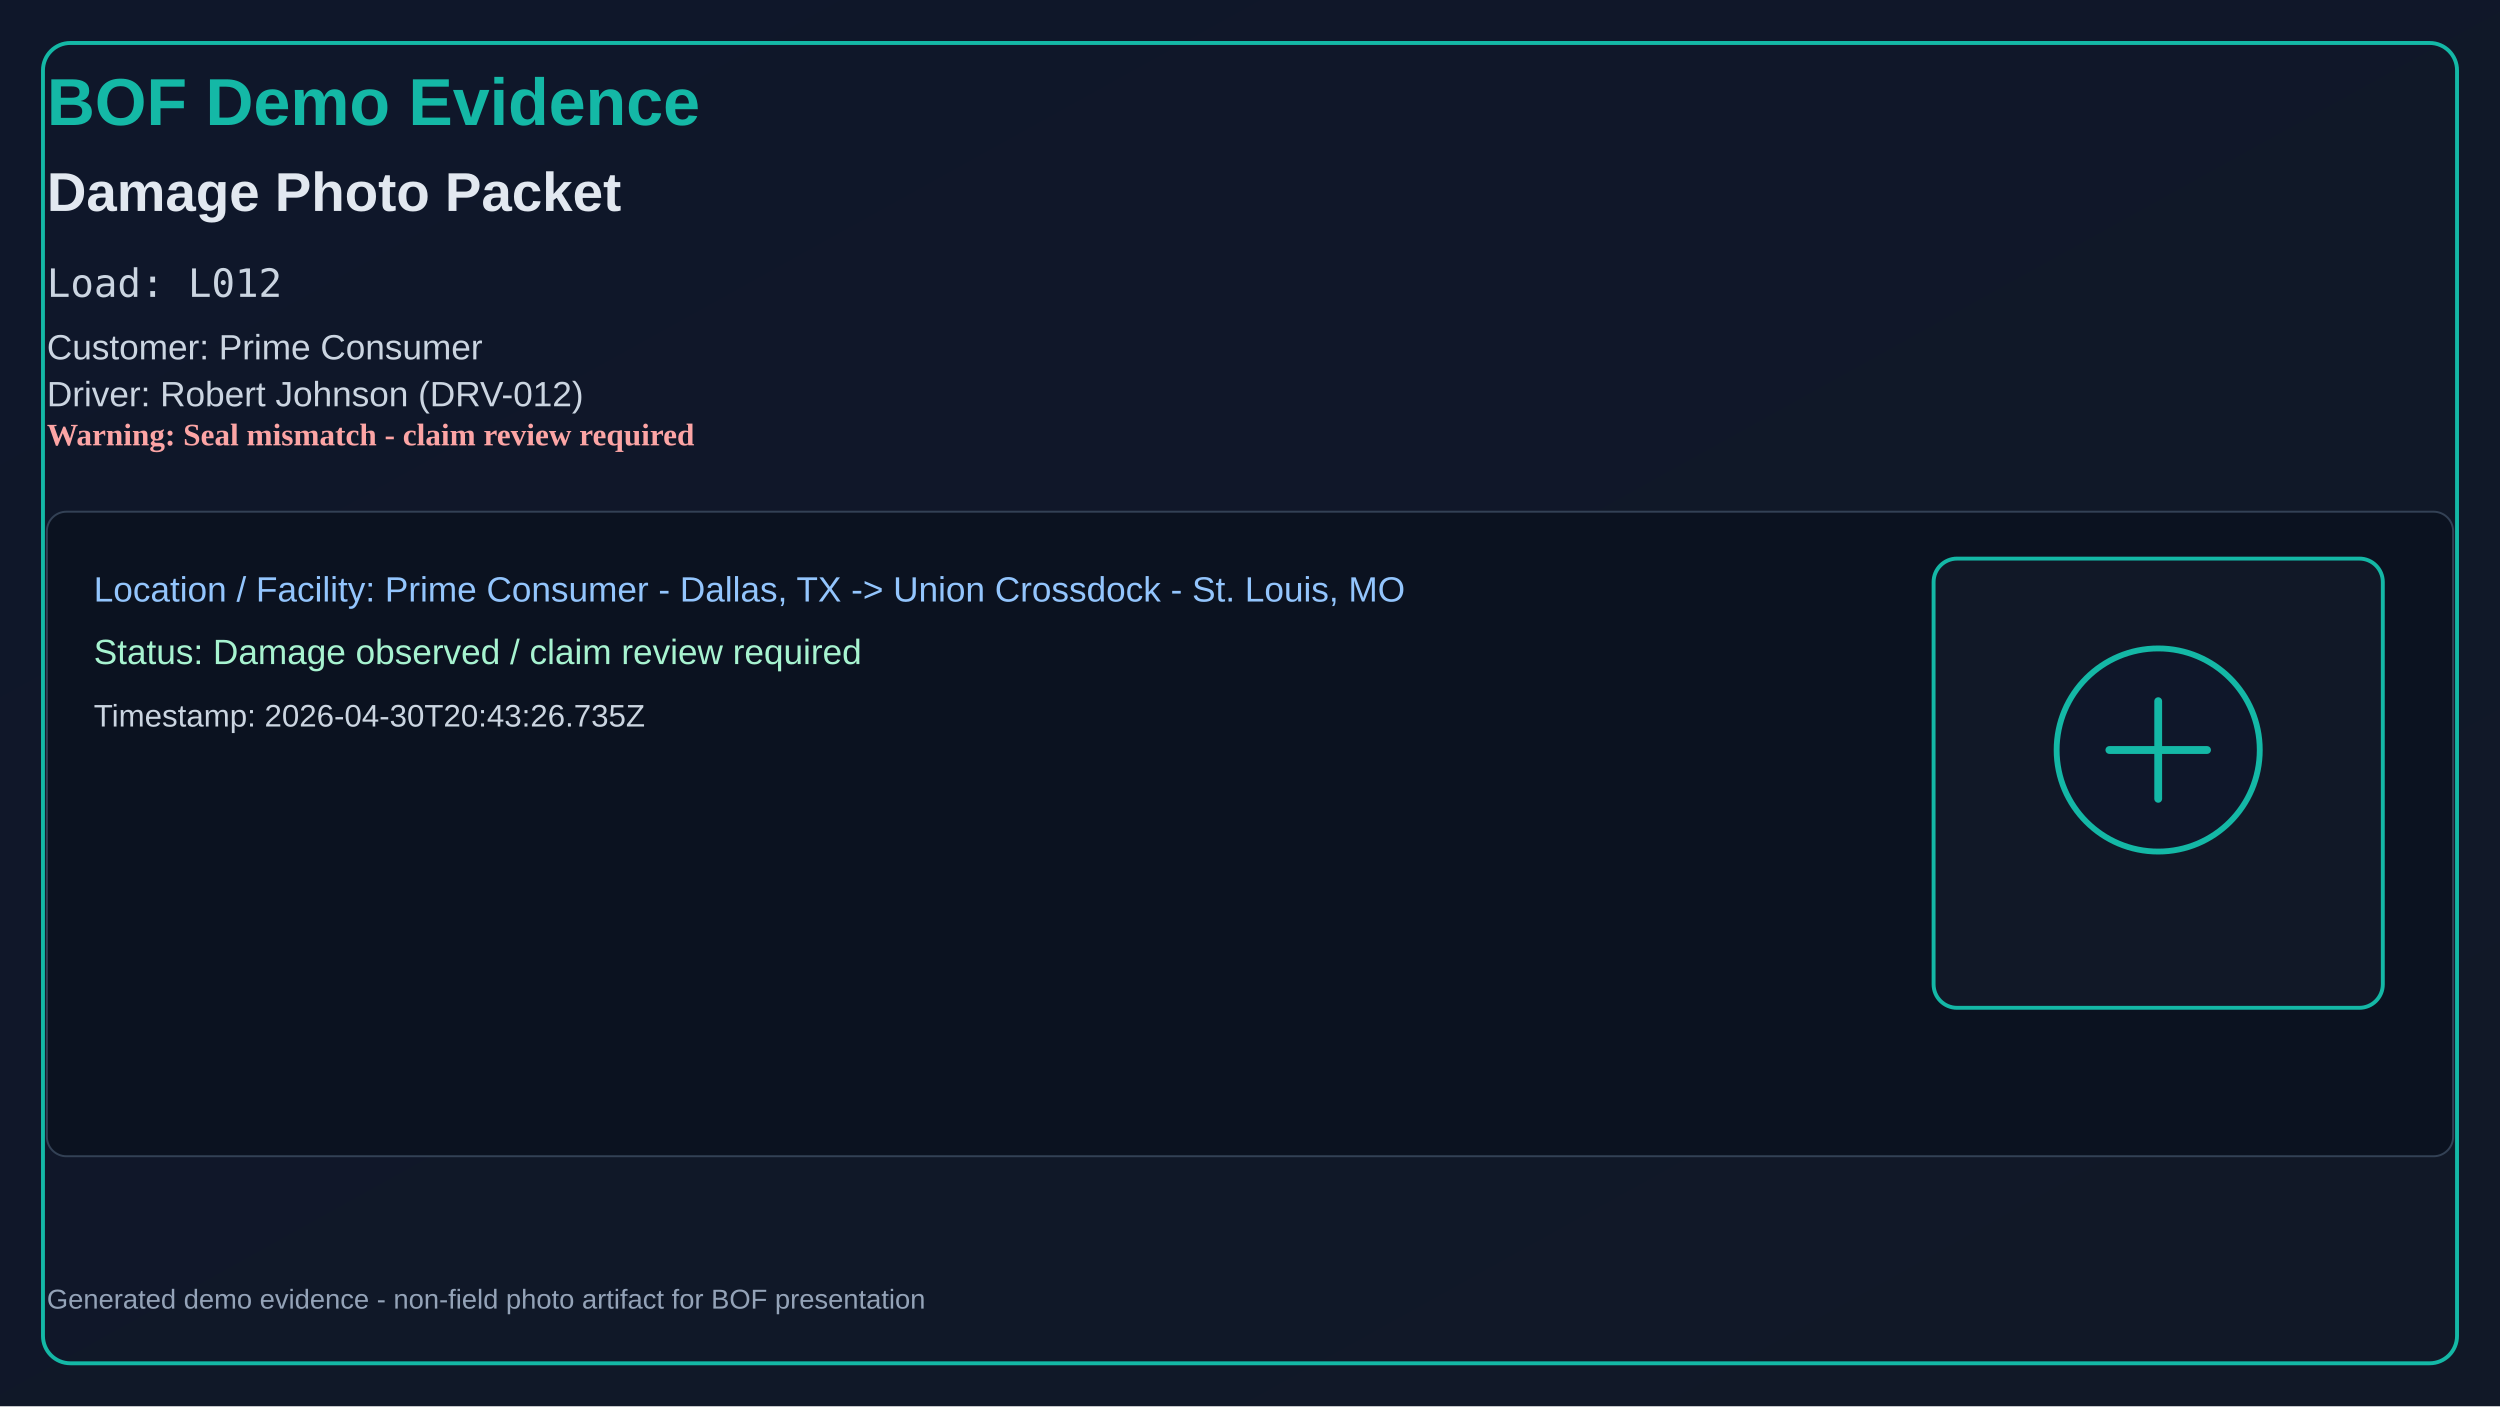
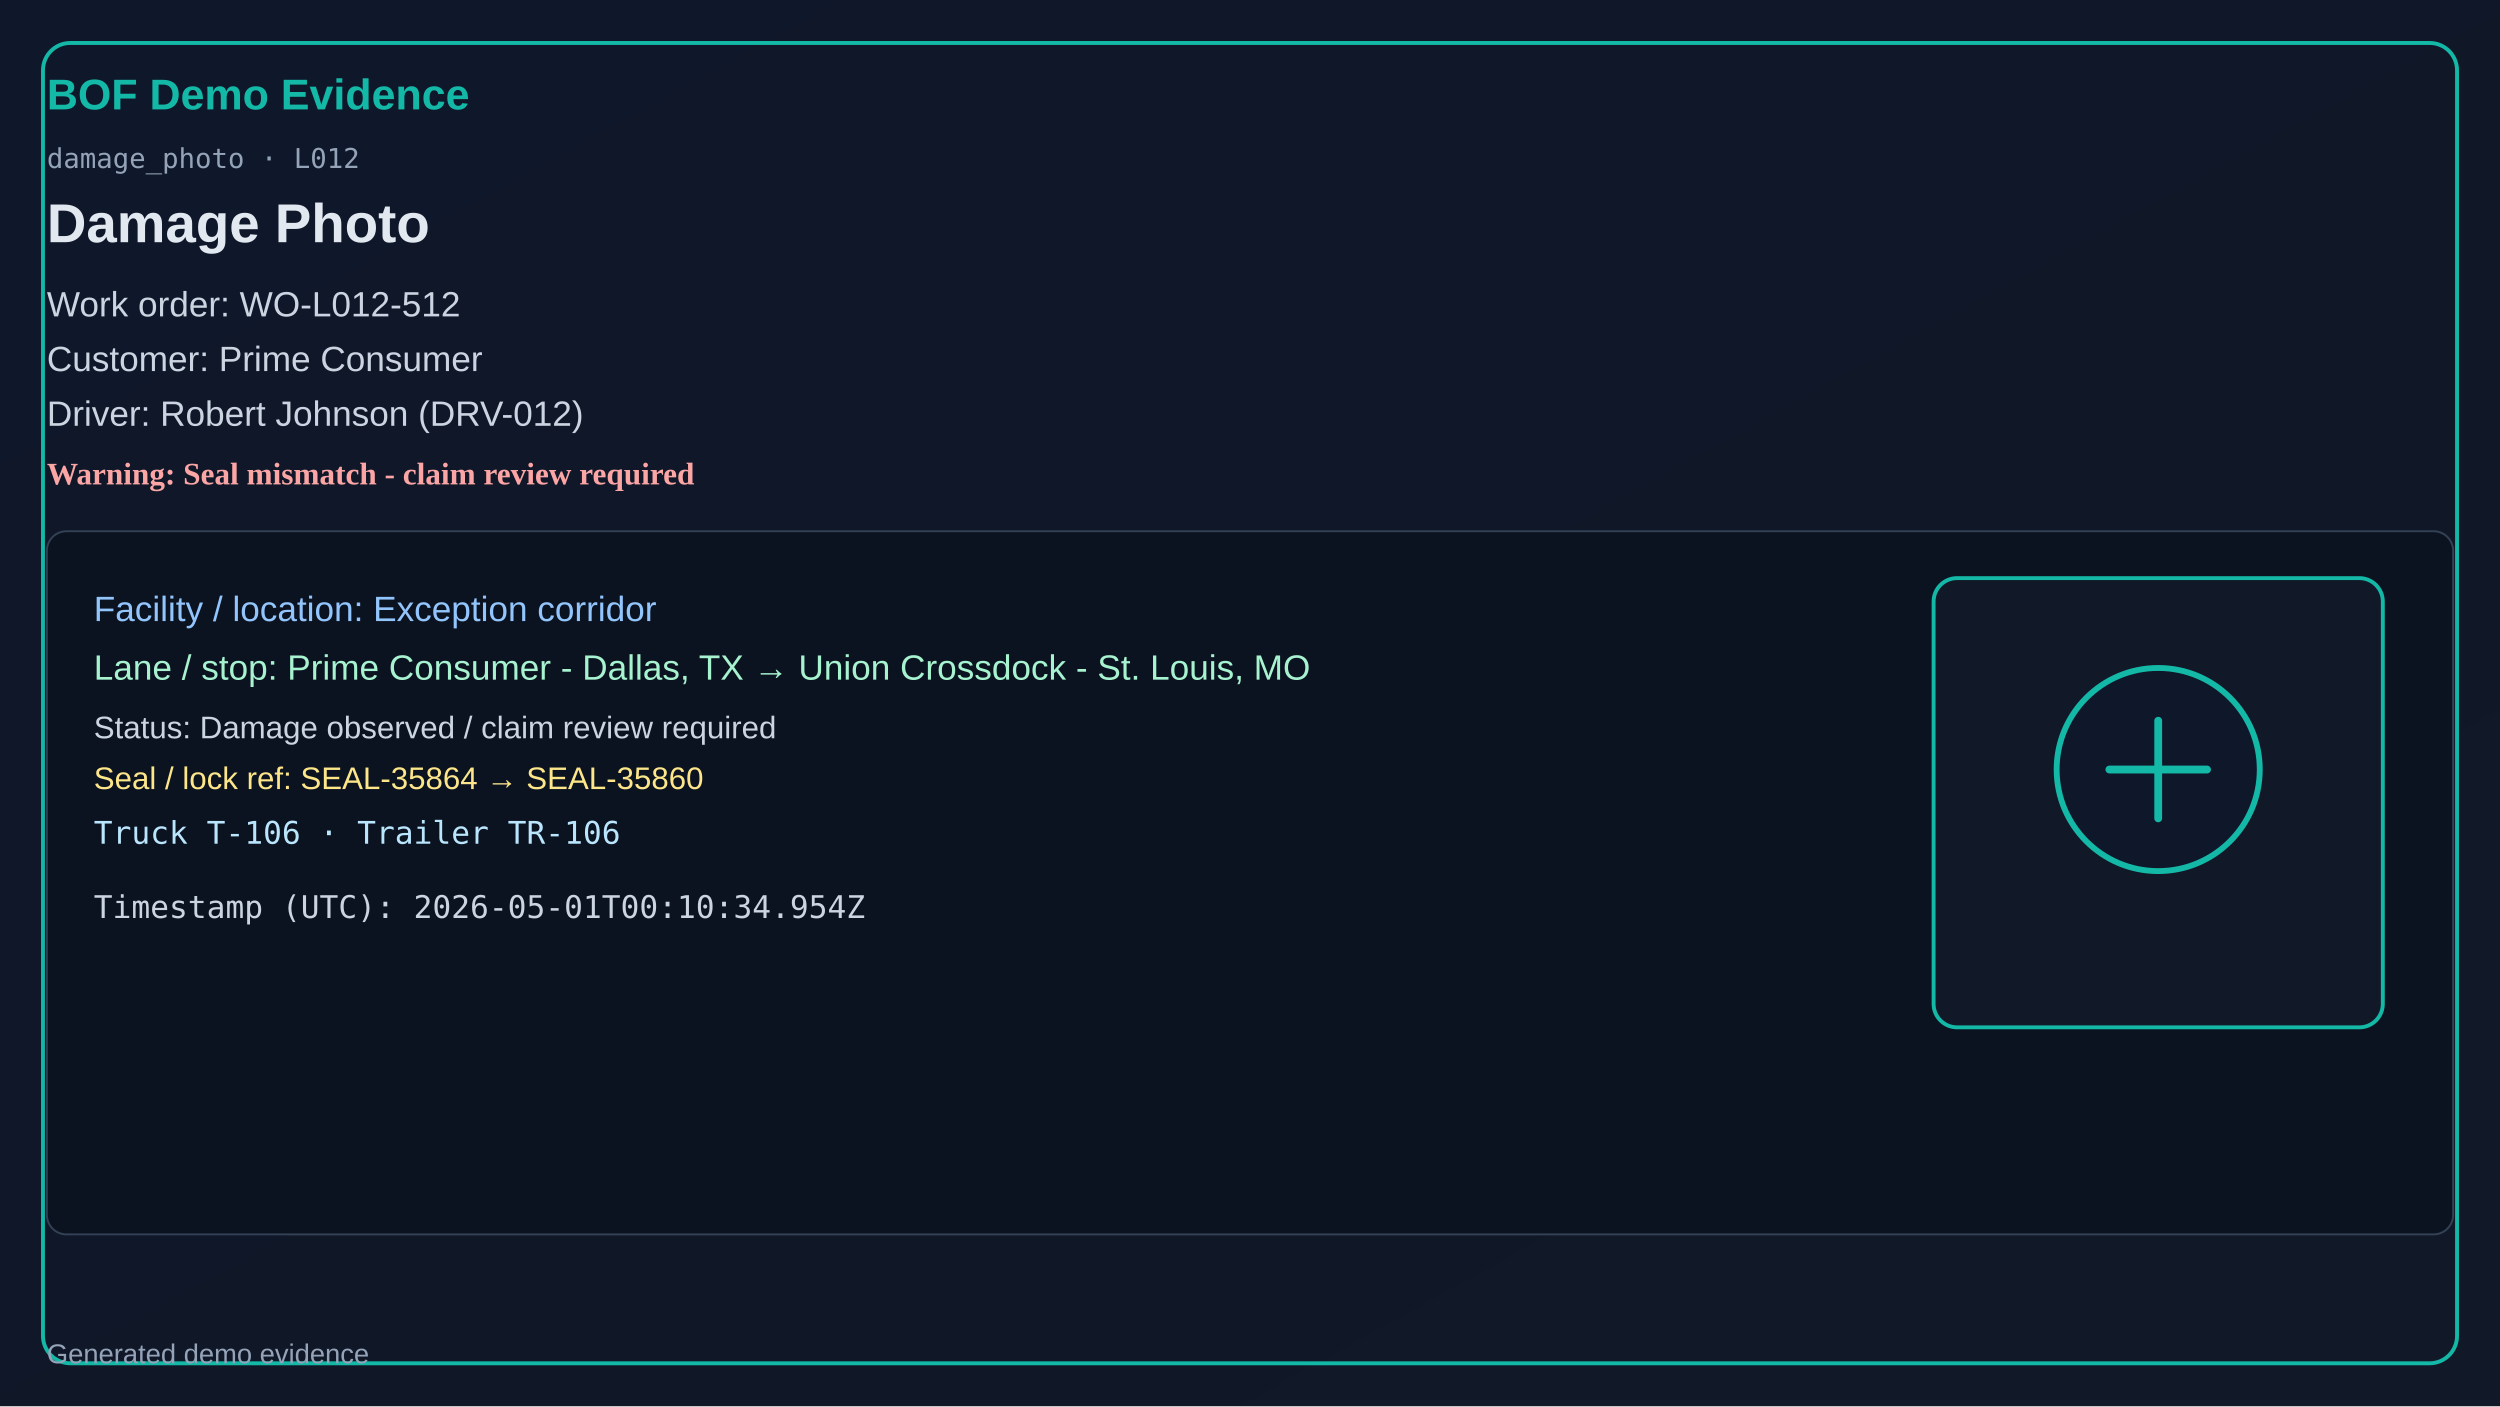
<svg xmlns="http://www.w3.org/2000/svg" width="1280" height="720" viewBox="0 0 1280 720">
  <defs>
    <linearGradient id="bg" x1="0" y1="0" x2="1" y2="1">
      <stop offset="0%" stop-color="#0f172a" />
      <stop offset="100%" stop-color="#111827" />
    </linearGradient>
  </defs>
  <rect x="0" y="0" width="1280" height="720" fill="url(#bg)" />
  <rect x="22" y="22" width="1236" height="676" rx="14" fill="none" stroke="#14b8a6" stroke-width="2" />
-   <text x="24" y="64" fill="#14b8a6" font-size="34" font-family="Segoe UI, Arial" font-weight="700">BOF Demo Evidence</text>
-   <text x="24" y="108" fill="#e2e8f0" font-size="28" font-family="Segoe UI, Arial" font-weight="600">Damage Photo Packet</text>
-   <text x="24" y="152" fill="#cbd5e1" font-size="20" font-family="Consolas, monospace">Load: L012</text>
-   <text x="24" y="184" fill="#cbd5e1" font-size="18" font-family="Segoe UI, Arial">Customer: Prime Consumer</text>
-   <text x="24" y="208" fill="#cbd5e1" font-size="18" font-family="Segoe UI, Arial">Driver: Robert Johnson (DRV-012)</text>
-   <text x="24" y="228" fill="#fca5a5" font-size="16" font-weight="700">Warning: Seal mismatch - claim review required</text>
-   <rect x="24" y="262" width="1232" height="330" rx="10" fill="#0b1220" stroke="#334155" />
-   <text x="48" y="308" fill="#93c5fd" font-size="18" font-family="Segoe UI, Arial">Location / Facility: Prime Consumer - Dallas, TX -&gt; Union Crossdock - St. Louis, MO</text>
-   <text x="48" y="340" fill="#a7f3d0" font-size="18" font-family="Segoe UI, Arial">Status: Damage observed / claim review required</text>
-   <text x="48" y="372" fill="#cbd5e1" font-size="16" font-family="Segoe UI, Arial">Timestamp: 2026-04-30T20:43:26.735Z</text>
-   <rect x="990" y="286" width="230" height="230" rx="12" fill="#111827" stroke="#14b8a6" stroke-width="2" />
-   <circle cx="1105" cy="384" r="52" fill="#0f172a" stroke="#14b8a6" stroke-width="3" />
-   <path d="M1080 384h50M1105 359v50" stroke="#14b8a6" stroke-width="4" stroke-linecap="round" />
-   <text x="24" y="670" fill="#94a3b8" font-size="14" font-family="Segoe UI, Arial">
-     Generated demo evidence - non-field photo artifact for BOF presentation
-   </text>
+   <text x="24" y="56" fill="#14b8a6" font-size="22" font-family="Segoe UI, Arial" font-weight="700">BOF Demo Evidence</text>
+   <text x="24" y="86" fill="#94a3b8" font-size="14" font-family="Consolas, monospace">damage_photo · L012</text>
+   <text x="24" y="124" fill="#e2e8f0" font-size="28" font-family="Segoe UI, Arial" font-weight="600">Damage Photo</text>
+   <text x="24" y="162" fill="#cbd5e1" font-size="18" font-family="Segoe UI, Arial">Work order: WO-L012-512</text>
+   <text x="24" y="190" fill="#cbd5e1" font-size="18" font-family="Segoe UI, Arial">Customer: Prime Consumer</text>
+   <text x="24" y="218" fill="#cbd5e1" font-size="18" font-family="Segoe UI, Arial">Driver: Robert Johnson (DRV-012)</text>
+   <text x="24" y="248" fill="#fca5a5" font-size="16" font-weight="700">Warning: Seal mismatch - claim review required</text>
+   <rect x="24" y="272" width="1232" height="360" rx="10" fill="#0b1220" stroke="#334155" />
+   <text x="48" y="318" fill="#93c5fd" font-size="18" font-family="Segoe UI, Arial">Facility / location: Exception corridor</text>
+   <text x="48" y="348" fill="#a7f3d0" font-size="18" font-family="Segoe UI, Arial">Lane / stop: Prime Consumer - Dallas, TX → Union Crossdock - St. Louis, MO</text>
+   <text x="48" y="378" fill="#cbd5e1" font-size="16" font-family="Segoe UI, Arial">Status: Damage observed / claim review required</text>
+   <text x="48" y="404" fill="#fde68a" font-size="16" font-family="Segoe UI, Arial">Seal / lock ref: SEAL-35864 → SEAL-35860</text>
+   <text x="48" y="432" fill="#bae6fd" font-size="16" font-family="Consolas, monospace">Truck T-106 · Trailer TR-106</text>
+   <text x="48" y="470" fill="#cbd5e1" font-size="16" font-family="Consolas, monospace">Timestamp (UTC): 2026-05-01T00:10:34.954Z</text>
+   <rect x="990" y="296" width="230" height="230" rx="12" fill="#111827" stroke="#14b8a6" stroke-width="2" />
+   <circle cx="1105" cy="394" r="52" fill="#0f172a" stroke="#14b8a6" stroke-width="3" />
+   <path d="M1080 394h50M1105 369v50" stroke="#14b8a6" stroke-width="4" stroke-linecap="round" />
+   <text x="24" y="698" fill="#94a3b8" font-size="14" font-family="Segoe UI, Arial">Generated demo evidence</text>
</svg>
